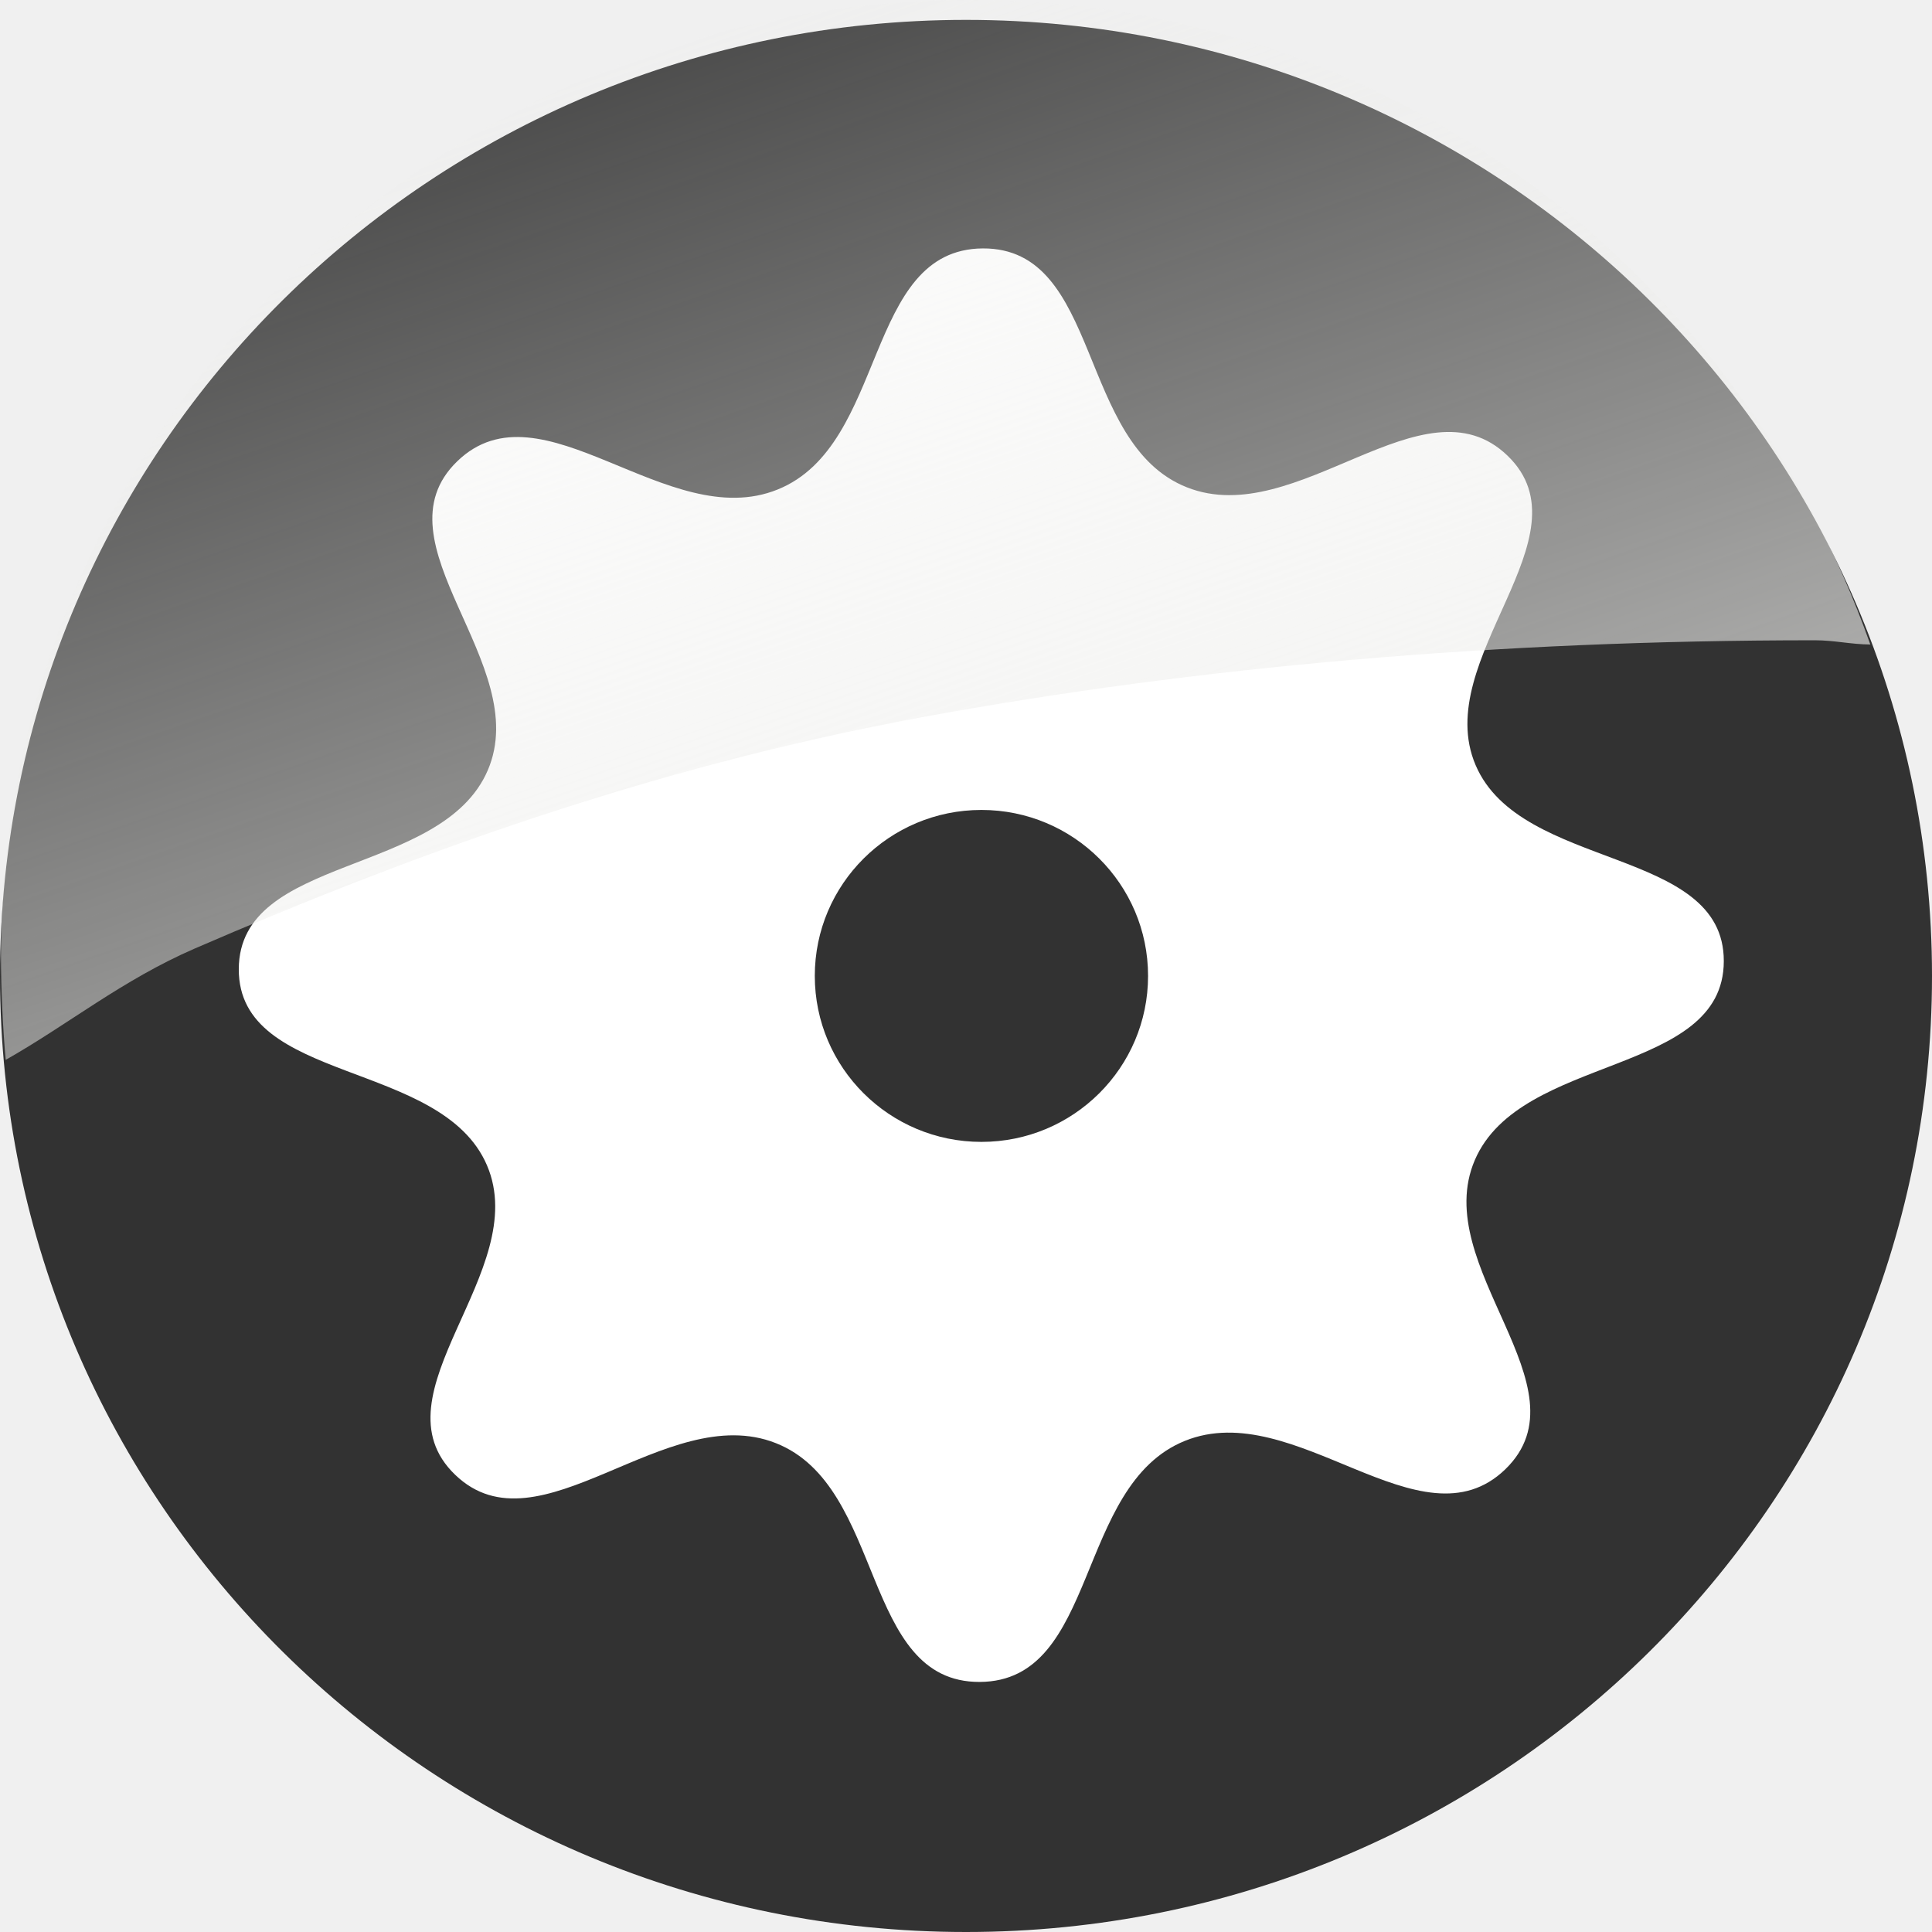
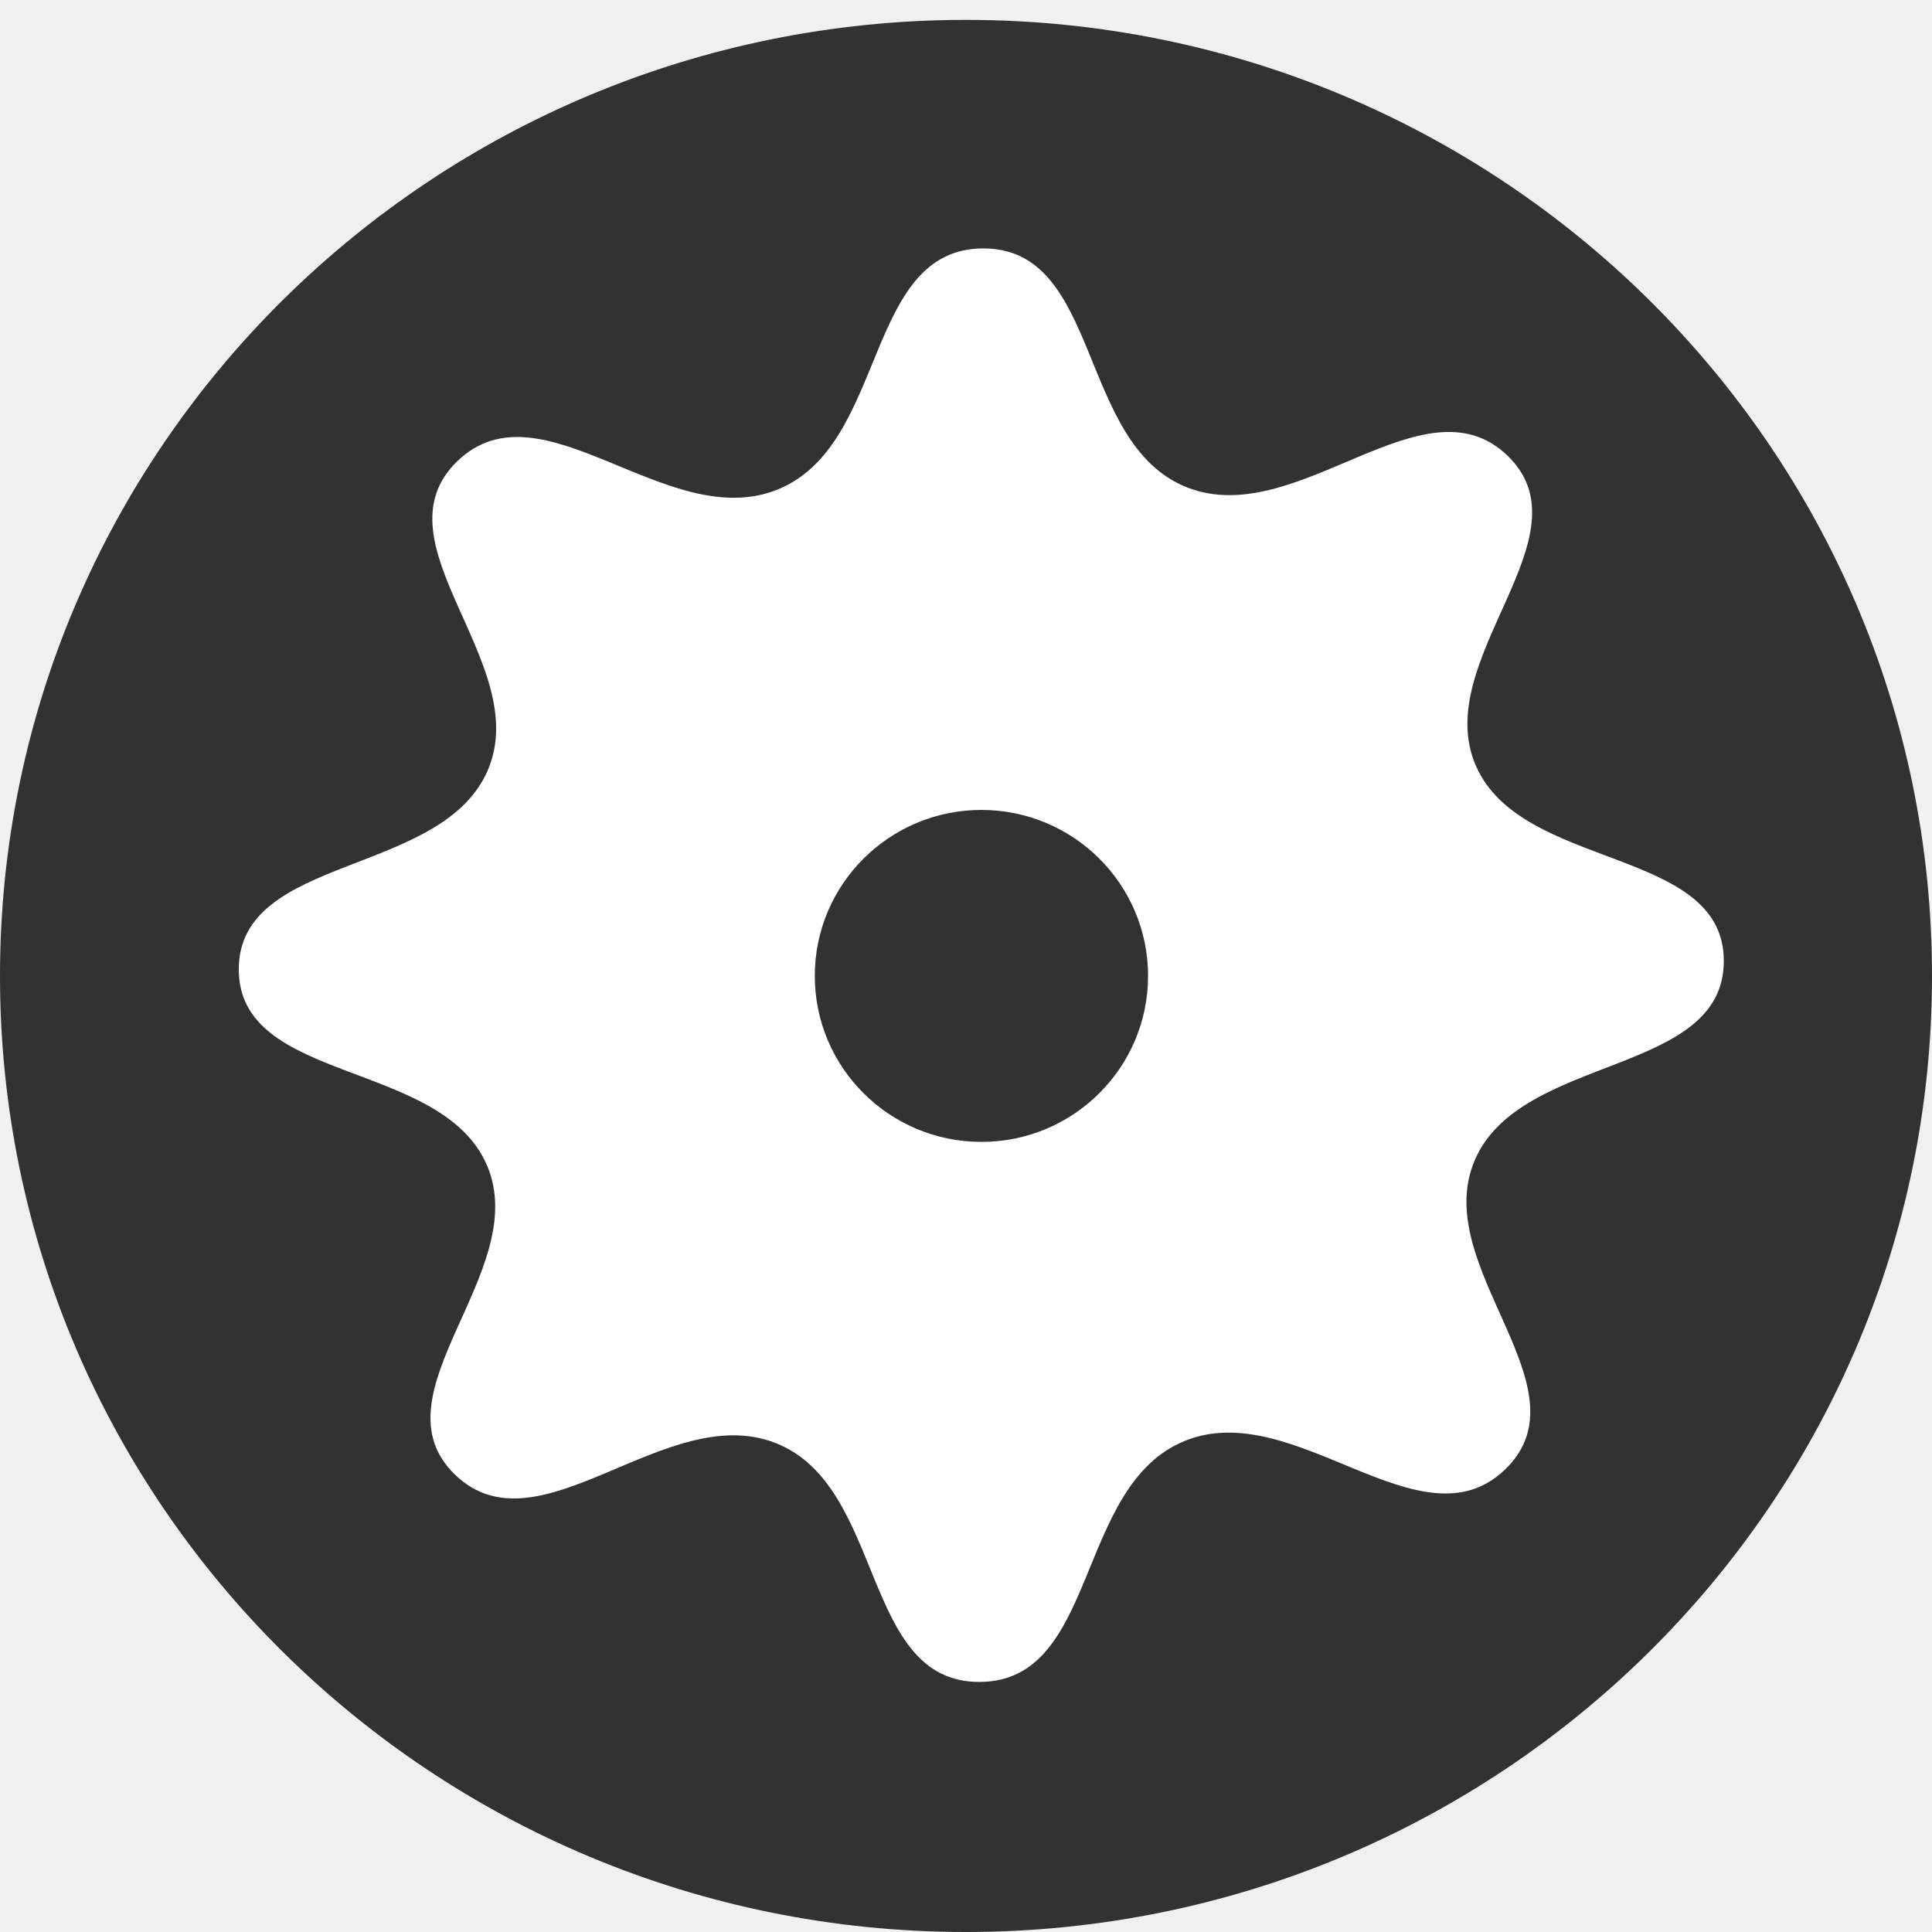
<svg xmlns="http://www.w3.org/2000/svg" xmlns:xlink="http://www.w3.org/1999/xlink" version="1.0" width="48" height="48" id="svg1872">
  <defs id="defs1874">
    <linearGradient id="linearGradient9233">
      <stop id="stop9235" offset="0" style="stop-color:#eeeeec;stop-opacity:1;" />
      <stop id="stop9237" offset="1" style="stop-color:#eeeeec;stop-opacity:0;" />
    </linearGradient>
    <linearGradient xlink:href="#linearGradient9233" id="linearGradient17244" gradientUnits="userSpaceOnUse" gradientTransform="translate(22.43465,4.820297)" x1="-10.639" y1="7.138" x2="-15.286" y2="-6.225" />
    <linearGradient xlink:href="#linearGradient9233" id="linearGradient3770" gradientUnits="userSpaceOnUse" gradientTransform="translate(22.43465,4.820297)" x1="-10.639" y1="7.138" x2="-15.286" y2="-6.225" />
  </defs>
  <path d="M 48,24.247 C 48,37.366 37.255,48 24,48 10.745,48 4.8563679e-8,37.366 4.8563679e-8,24.247 4.8563679e-8,11.129 10.745,0.494 24,0.494 c 13.255,0 24,10.634 24,23.753 l 0,0 z" style="fill:#323232;fill-opacity:1;fill-rule:evenodd;stroke:none" id="path1880" />
  <path style="fill:#ffffff;fill-opacity:1;stroke-width:1.065;stroke-linecap:round;stroke-linejoin:round;stroke-miterlimit:4;stroke-opacity:1;stroke-dasharray:none" id="path2806" d="M 9.16,10.536 C 8.535,10.933 7.987,9.787 7.258,9.915 6.529,10.043 6.405,11.308 5.682,11.147 4.96,10.986 5.383,9.788 4.777,9.364 4.171,8.939 3.188,9.745 2.791,9.12 2.394,8.496 3.54,7.948 3.412,7.219 3.284,6.49 2.019,6.365 2.18,5.643 2.34,4.921 3.538,5.343 3.963,4.737 4.388,4.131 3.582,3.149 4.206,2.752 4.831,2.355 5.379,3.501 6.108,3.372 6.837,3.244 6.961,1.98 7.684,2.14 8.406,2.301 7.983,3.499 8.59,3.924 9.196,4.349 10.178,3.543 10.575,4.167 10.972,4.791 9.826,5.34 9.954,6.069 10.082,6.798 11.347,6.922 11.186,7.644 11.026,8.367 9.828,7.944 9.403,8.55 8.978,9.156 9.784,10.138 9.16,10.536 z" transform="matrix(3.905668,-0.8582994,0.8596368,3.763405,-7.43262,4.713406)" />
  <path style="fill:#323232;fill-opacity:1;stroke-width:1.065;stroke-linecap:round;stroke-linejoin:round;stroke-miterlimit:4;stroke-opacity:1;stroke-dasharray:none" id="path2808" d="m 8.885,8.177 a 0.904,1.022 0 1 1 -1.808,0 0.904,1.022 0 1 1 1.808,0 z" transform="matrix(4.579627,0,0,4.034784,-12.16668,-8.746061)" />
-   <g id="g2901" transform="matrix(3.393294,0,0,3.393252,-2.997214,-3.185583)">
-     <rect transform="matrix(0.963005,-0.269485,0.269485,0.963005,0,0)" y="7.471" x="1.873" height="3.357" width="5.42" id="rect2942" style="fill:none;stroke:none" />
-     <g transform="translate(0.0412207,0.0747524)" id="layer1">
-       <path style="fill:url(#linearGradient3770);fill-opacity:1;fill-rule:evenodd;stroke:none" d="m 7.943,0.864 c -3.904,0 -7.094,3.136 -7.094,7 0,0.222 0.014,0.544 0.035,0.76 C 1.34,8.366 1.738,8.039 2.268,7.809 3.793,7.149 5.584,6.484 7.599,6.114 9.615,5.745 11.805,5.552 14.13,5.552 c 0.144,0 0.263,0.03 0.406,0.031 C 13.571,2.854 11.028,0.864 7.943,0.864 z" id="path2394" />
-     </g>
-   </g>
</svg>
